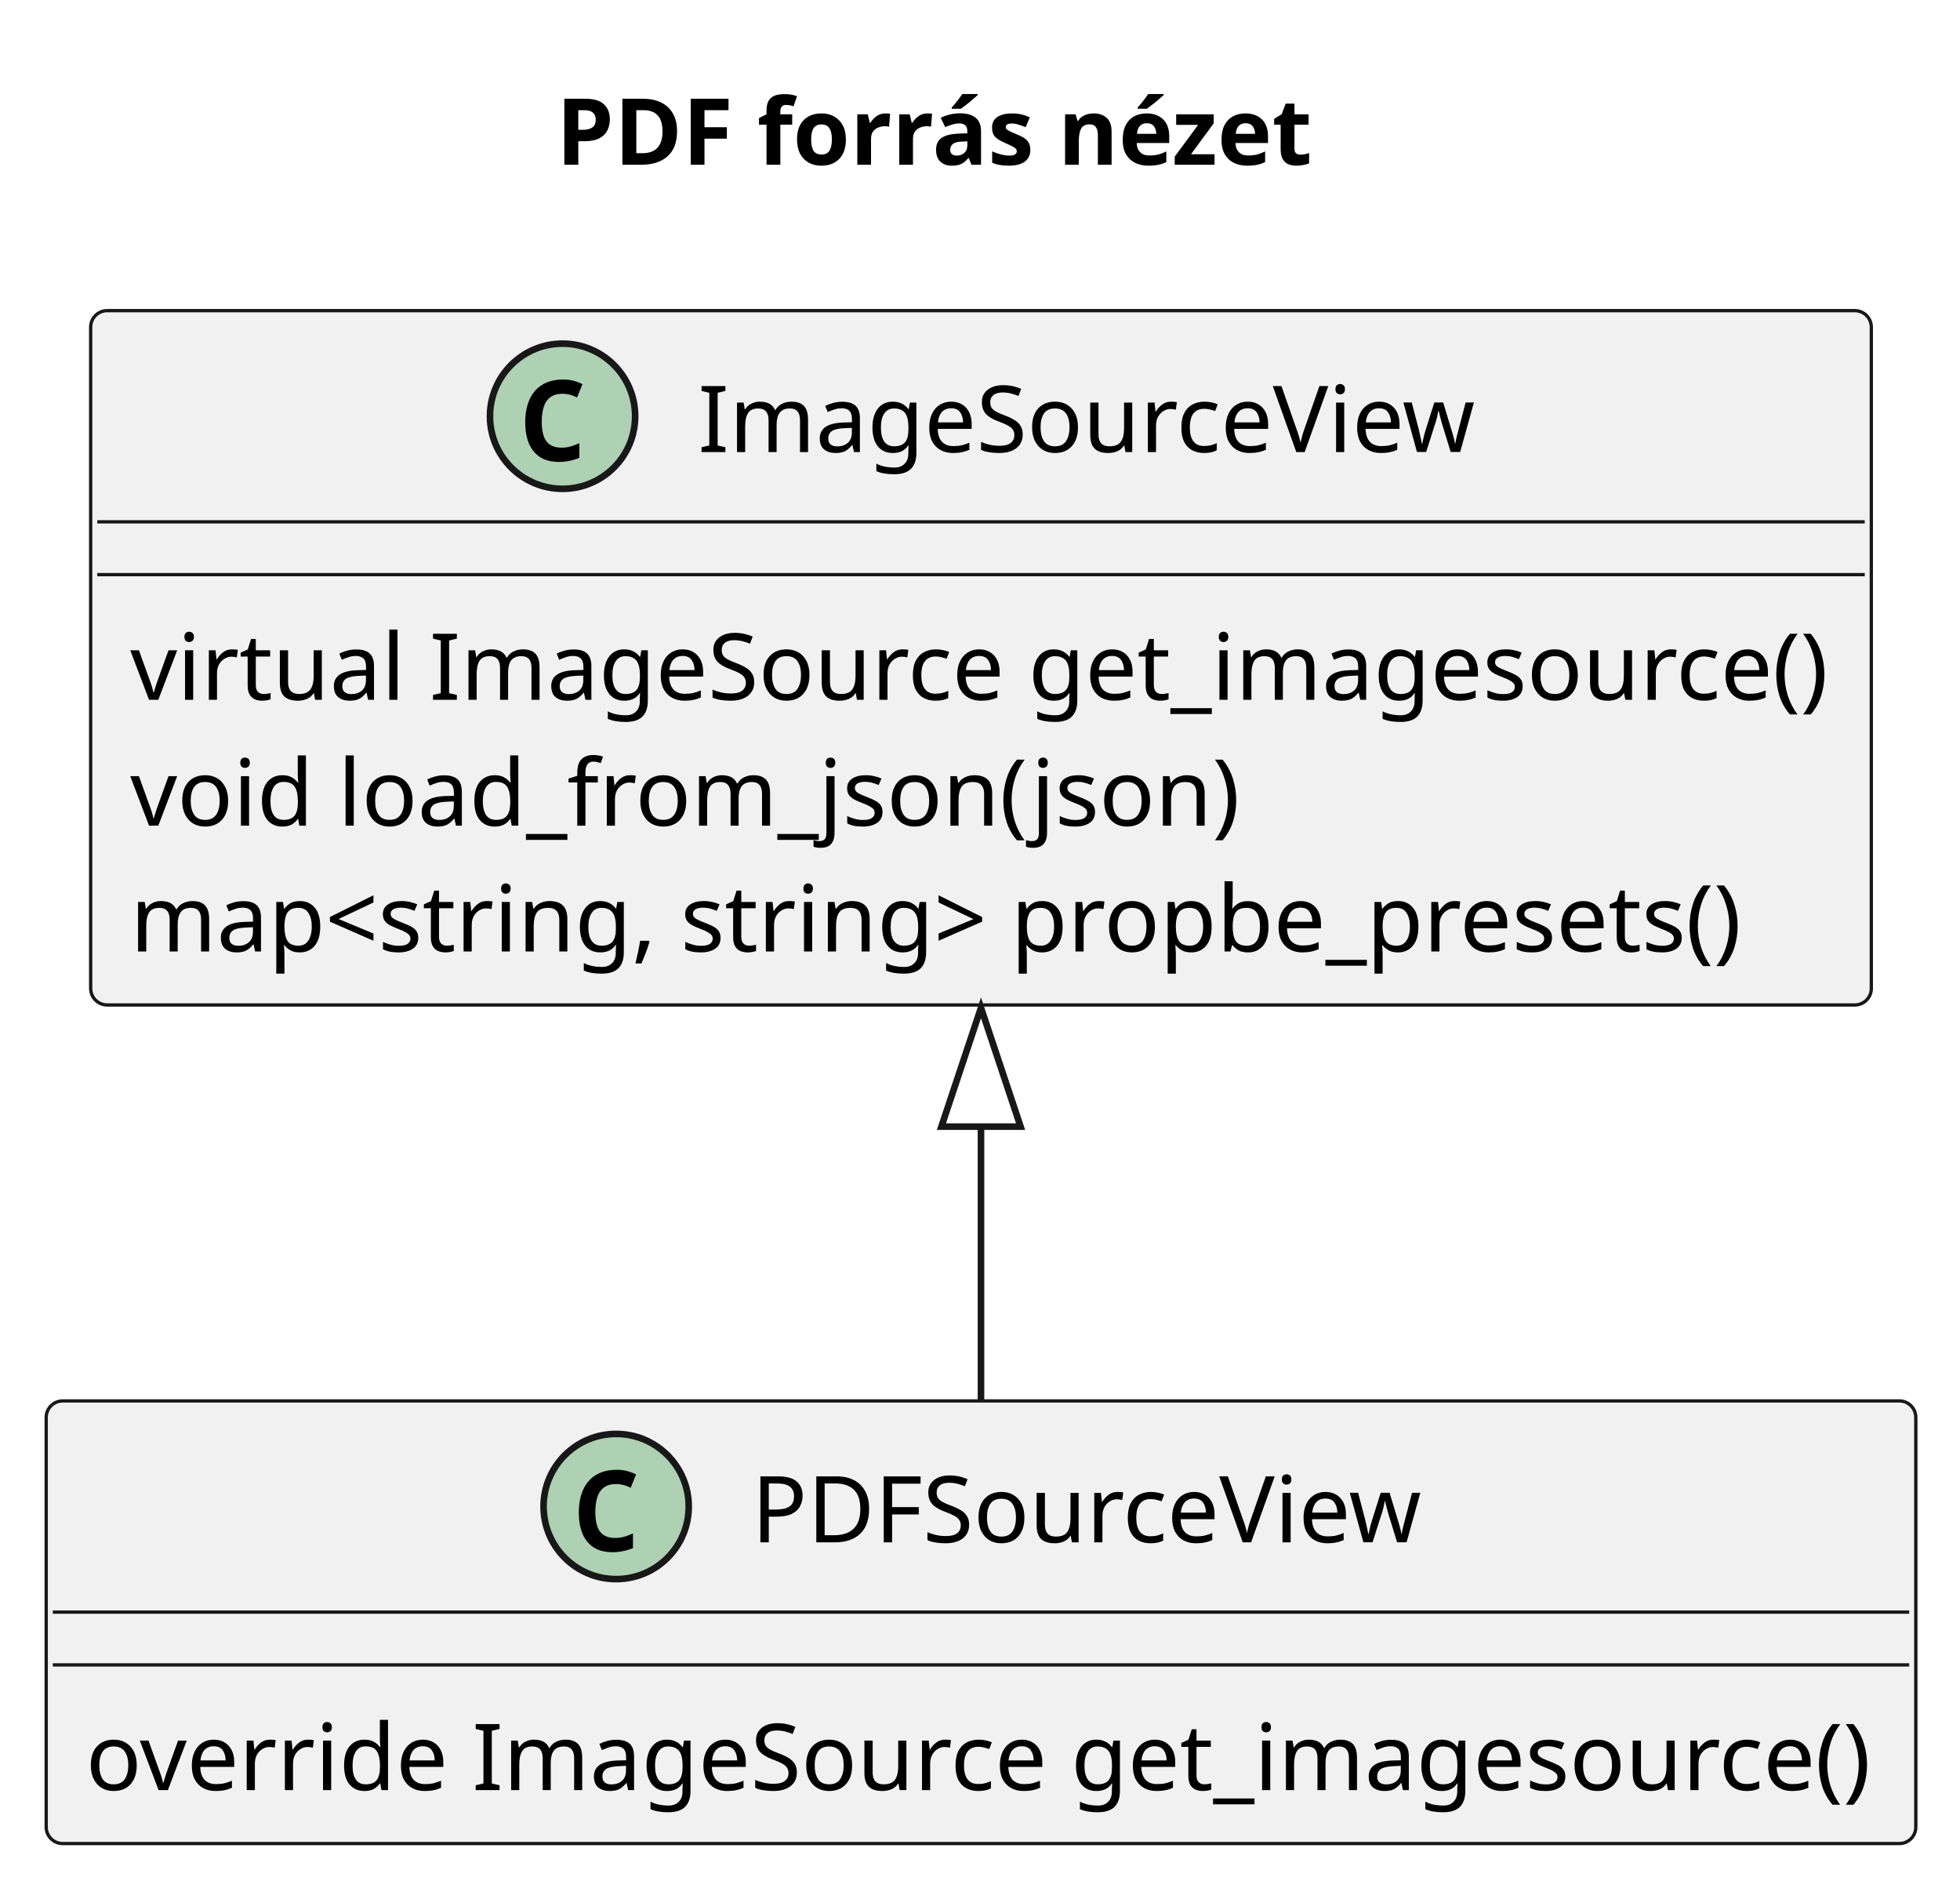
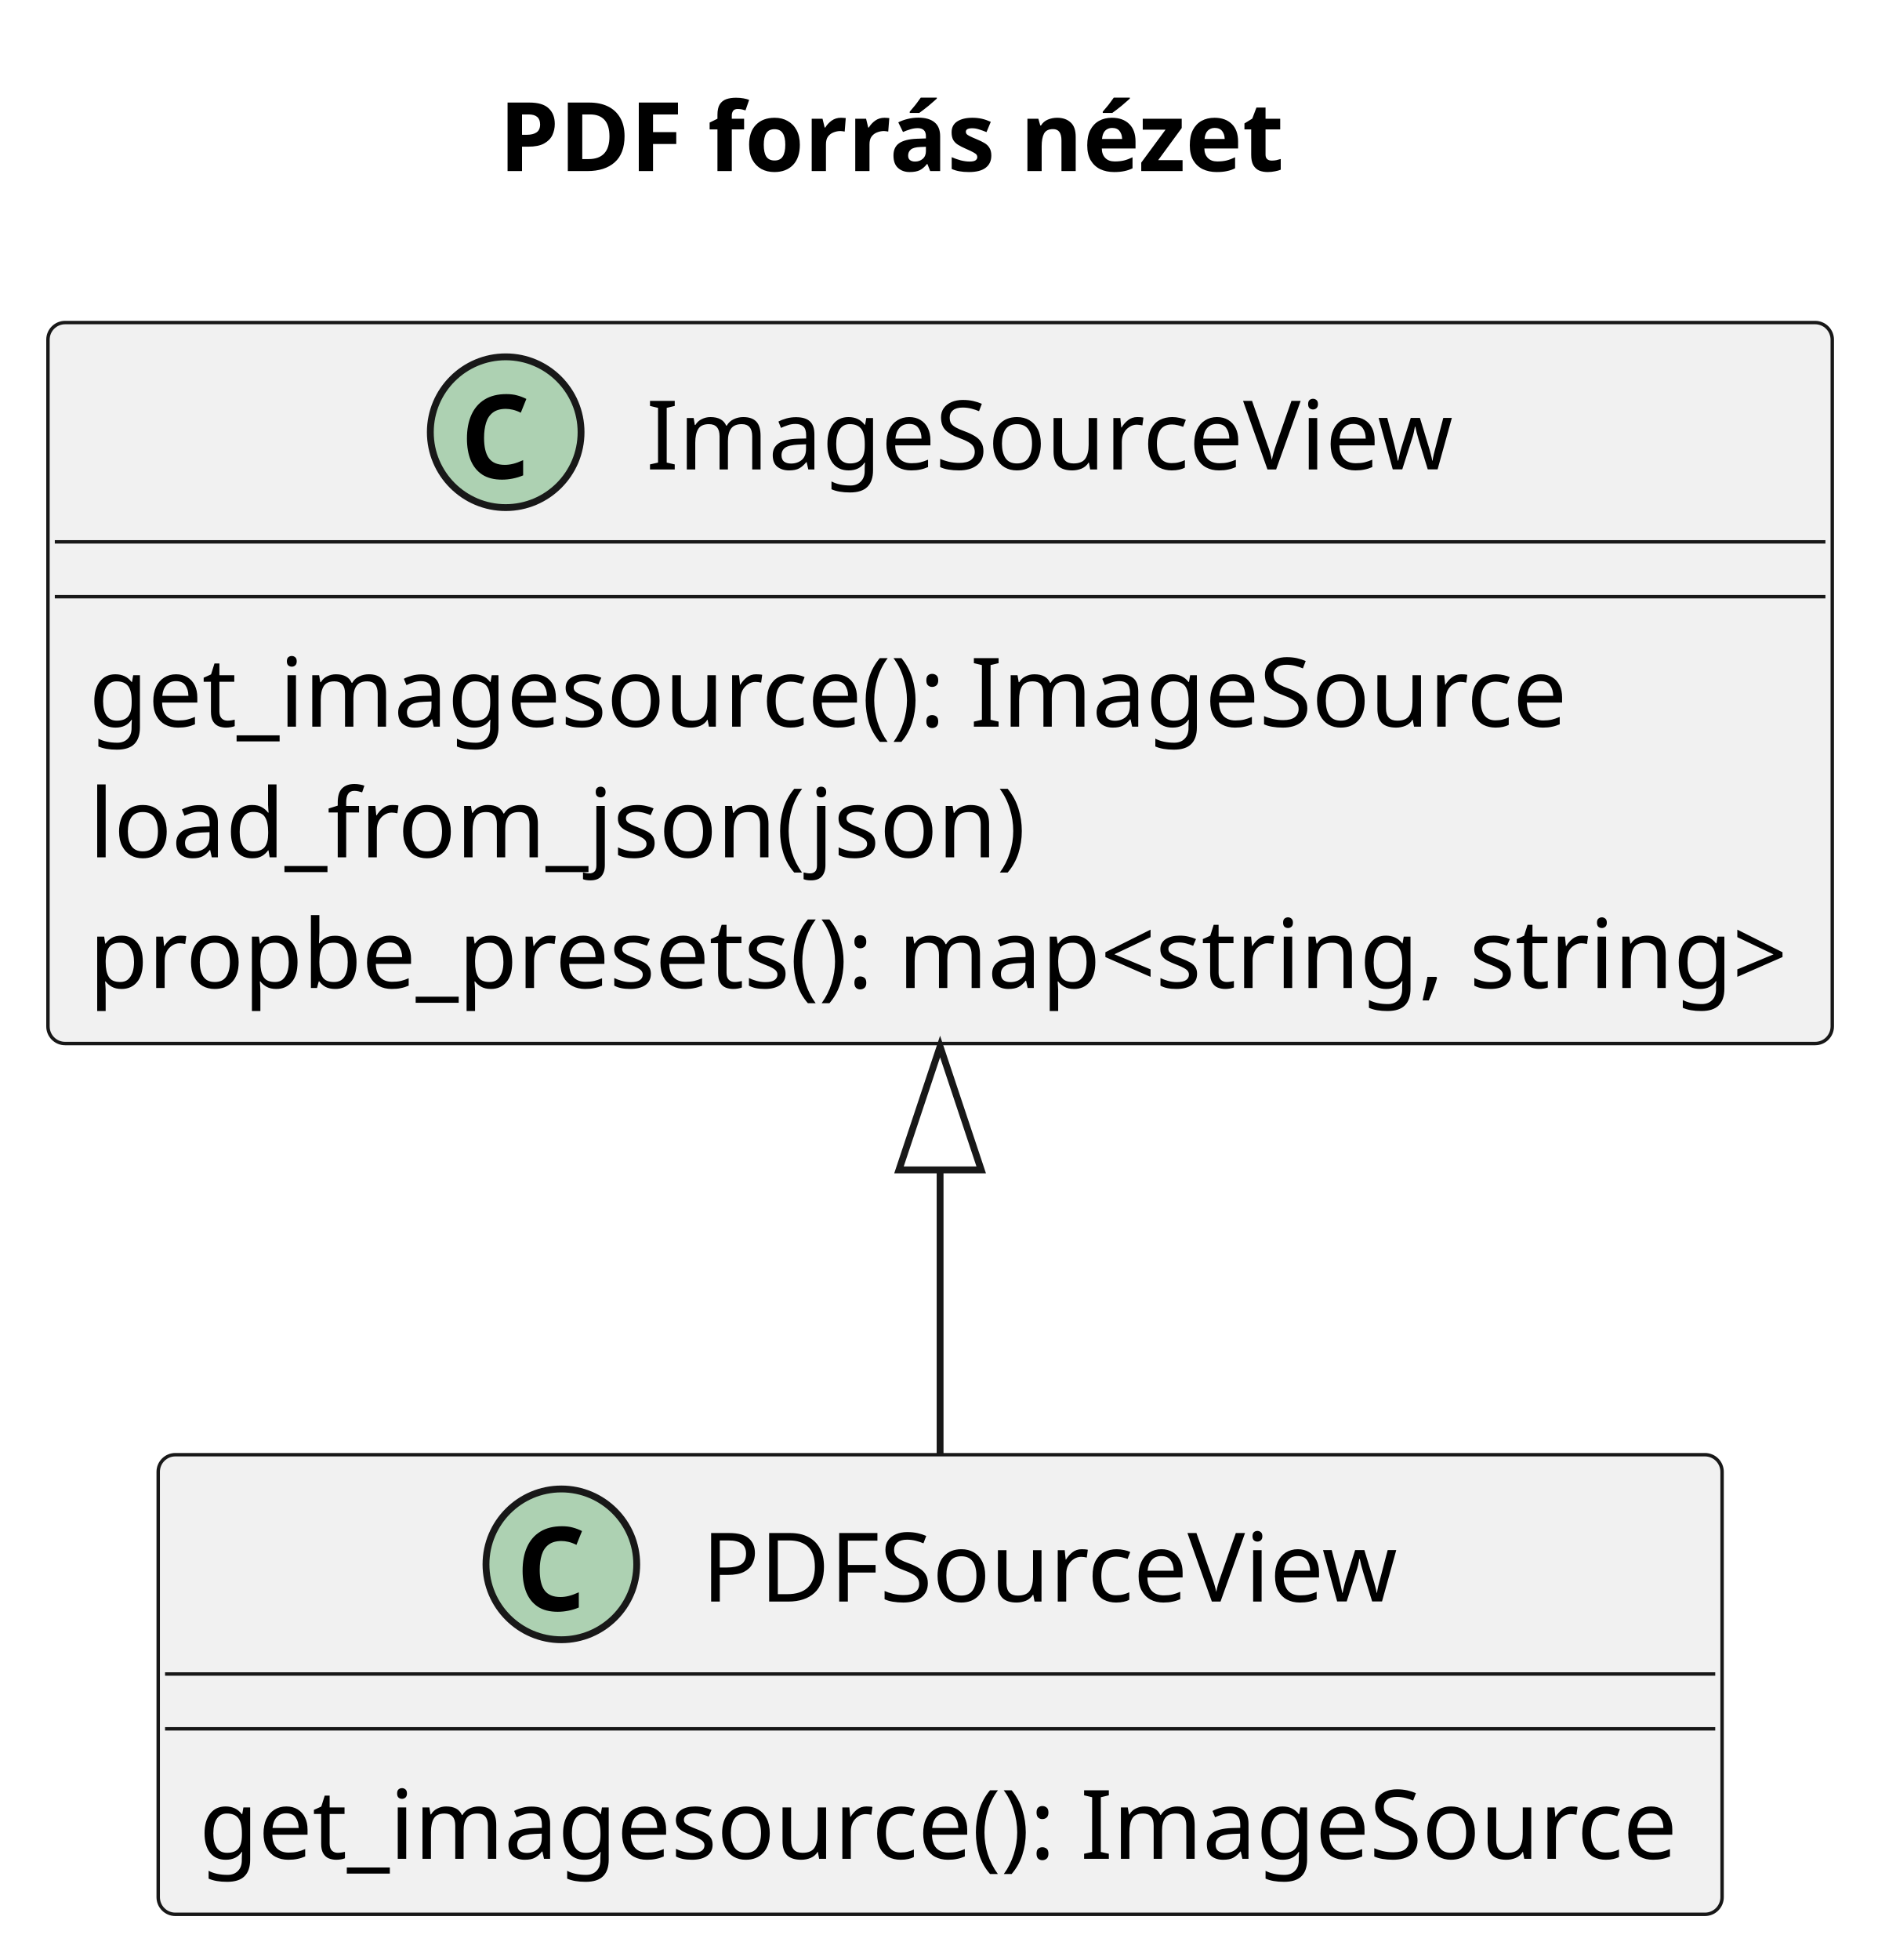
- <svg xmlns="http://www.w3.org/2000/svg" contentStyleType="text/css" data-diagram-type="CLASS" height="286px" preserveAspectRatio="none" style="width:297px;height:286px;background:#FFFFFF;" version="1.1" viewBox="0 0 297 286" width="297px" zoomAndPan="magnify">
+ <svg xmlns="http://www.w3.org/2000/svg" contentStyleType="text/css" data-diagram-type="CLASS" height="286px" preserveAspectRatio="none" style="width:274px;height:286px;background:#FFFFFF;" version="1.1" viewBox="0 0 274 286" width="274px" zoomAndPan="magnify">
  <defs />
  <g>
    <g class="title" data-source-line="2">
-       <text fill="#000000" font-family="sans-serif" font-size="14" font-weight="bold" lengthAdjust="spacing" textLength="114.8" x="84.253" y="24.966">PDF forrás nézet</text>
+       <text fill="#000000" font-family="sans-serif" font-size="14" font-weight="bold" lengthAdjust="spacing" textLength="114.8" x="72.815" y="24.966">PDF forrás nézet</text>
    </g>
    <g class="entity" data-entity="ImageSourceView" data-source-line="5" data-uid="ent0002" id="entity_ImageSourceView">
-       <rect fill="#F1F1F1" height="105.204" rx="2.5" ry="2.5" style="stroke:#181818;stroke-width:0.5;" width="269.823" x="13.74" y="47.068" />
-       <ellipse cx="85.245" cy="63.068" fill="#ADD1B2" rx="11" ry="11" style="stroke:#181818;stroke-width:1;" />
-       <path d="M84.713,69.99 Q82.963,69.99 81.823,69.255 Q80.698,68.505 80.135,67.162 Q79.588,65.802 79.588,64.005 Q79.588,61.974 80.245,60.521 Q80.901,59.068 82.182,58.287 Q83.463,57.505 85.338,57.505 Q86.229,57.505 86.901,57.693 Q87.573,57.865 88.26,58.209 L87.448,60.224 Q86.823,59.912 86.276,59.787 Q85.745,59.662 85.26,59.662 Q84.088,59.662 83.385,60.193 Q82.682,60.724 82.385,61.677 Q82.088,62.63 82.088,63.896 Q82.088,65.912 82.807,66.88 Q83.526,67.834 85.12,67.834 Q85.713,67.834 86.338,67.677 Q86.963,67.521 87.792,67.146 L87.792,69.365 Q87.057,69.677 86.26,69.834 Q85.479,69.99 84.713,69.99 Z " fill="#000000" />
-       <text fill="#000000" font-family="sans-serif" font-size="14" lengthAdjust="spacing" textLength="118.314" x="105.745" y="68.5">ImageSourceView</text>
-       <line style="stroke:#181818;stroke-width:0.5;" x1="14.74" x2="282.563" y1="79.068" y2="79.068" />
-       <line style="stroke:#181818;stroke-width:0.5;" x1="14.74" x2="282.563" y1="87.068" y2="87.068" />
-       <text fill="#000000" font-family="sans-serif" font-size="14" lengthAdjust="spacing" textLength="257.823" x="19.74" y="106.034">virtual ImageSource get_imagesource()</text>
-       <text fill="#000000" font-family="sans-serif" font-size="14" lengthAdjust="spacing" textLength="167.859" x="19.74" y="125.102">void load_from_json(json)</text>
-       <text fill="#000000" font-family="sans-serif" font-size="14" lengthAdjust="spacing" textLength="244.677" x="19.74" y="144.17">map&lt;string, string&gt; propbe_presets()</text>
+       <rect fill="#F1F1F1" height="105.204" rx="2.5" ry="2.5" style="stroke:#181818;stroke-width:0.5;" width="260.429" x="7" y="47.068" />
+       <ellipse cx="73.808" cy="63.068" fill="#ADD1B2" rx="11" ry="11" style="stroke:#181818;stroke-width:1;" />
+       <path d="M73.276,69.99 Q71.526,69.99 70.386,69.255 Q69.261,68.505 68.698,67.162 Q68.151,65.802 68.151,64.005 Q68.151,61.974 68.808,60.521 Q69.464,59.068 70.745,58.287 Q72.026,57.505 73.901,57.505 Q74.792,57.505 75.464,57.693 Q76.136,57.865 76.823,58.209 L76.011,60.224 Q75.386,59.912 74.839,59.787 Q74.308,59.662 73.823,59.662 Q72.651,59.662 71.948,60.193 Q71.245,60.724 70.948,61.677 Q70.651,62.63 70.651,63.896 Q70.651,65.912 71.37,66.88 Q72.089,67.834 73.683,67.834 Q74.276,67.834 74.901,67.677 Q75.526,67.521 76.355,67.146 L76.355,69.365 Q75.62,69.677 74.823,69.834 Q74.042,69.99 73.276,69.99 Z " fill="#000000" />
+       <text fill="#000000" font-family="sans-serif" font-size="14" lengthAdjust="spacing" textLength="118.314" x="94.308" y="68.5">ImageSourceView</text>
+       <line style="stroke:#181818;stroke-width:0.5;" x1="8" x2="266.429" y1="79.068" y2="79.068" />
+       <line style="stroke:#181818;stroke-width:0.5;" x1="8" x2="266.429" y1="87.068" y2="87.068" />
+       <text fill="#000000" font-family="sans-serif" font-size="14" lengthAdjust="spacing" textLength="216.257" x="13" y="106.034">get_imagesource(): ImageSource</text>
+       <text fill="#000000" font-family="sans-serif" font-size="14" lengthAdjust="spacing" textLength="136.416" x="13" y="125.102">load_from_json(json)</text>
+       <text fill="#000000" font-family="sans-serif" font-size="14" lengthAdjust="spacing" textLength="248.429" x="13" y="144.17">propbe_presets(): map&lt;string, string&gt;</text>
    </g>
    <g class="entity" data-entity="PDFSourceView" data-source-line="11" data-uid="ent0003" id="entity_PDFSourceView">
-       <rect fill="#F1F1F1" height="67.068" rx="2.5" ry="2.5" style="stroke:#181818;stroke-width:0.5;" width="283.305" x="7" y="212.268" />
-       <ellipse cx="93.366" cy="228.268" fill="#ADD1B2" rx="11" ry="11" style="stroke:#181818;stroke-width:1;" />
-       <path d="M92.834,235.19 Q91.084,235.19 89.944,234.455 Q88.819,233.705 88.256,232.362 Q87.709,231.002 87.709,229.205 Q87.709,227.174 88.366,225.721 Q89.022,224.268 90.303,223.487 Q91.584,222.705 93.459,222.705 Q94.35,222.705 95.022,222.893 Q95.694,223.065 96.381,223.409 L95.569,225.424 Q94.944,225.112 94.397,224.987 Q93.866,224.862 93.381,224.862 Q92.209,224.862 91.506,225.393 Q90.803,225.924 90.506,226.877 Q90.209,227.83 90.209,229.096 Q90.209,231.112 90.928,232.08 Q91.647,233.034 93.241,233.034 Q93.834,233.034 94.459,232.877 Q95.084,232.721 95.913,232.346 L95.913,234.565 Q95.178,234.877 94.381,235.034 Q93.6,235.19 92.834,235.19 Z " fill="#000000" />
-       <text fill="#000000" font-family="sans-serif" font-size="14" lengthAdjust="spacing" textLength="102.074" x="113.866" y="233.7">PDFSourceView</text>
-       <line style="stroke:#181818;stroke-width:0.5;" x1="8" x2="289.305" y1="244.268" y2="244.268" />
-       <line style="stroke:#181818;stroke-width:0.5;" x1="8" x2="289.305" y1="252.268" y2="252.268" />
-       <text fill="#000000" font-family="sans-serif" font-size="14" lengthAdjust="spacing" textLength="271.305" x="13" y="271.234">override ImageSource get_imagesource()</text>
+       <rect fill="#F1F1F1" height="67.068" rx="2.5" ry="2.5" style="stroke:#181818;stroke-width:0.5;" width="228.257" x="23.09" y="212.268" />
+       <ellipse cx="81.932" cy="228.268" fill="#ADD1B2" rx="11" ry="11" style="stroke:#181818;stroke-width:1;" />
+       <path d="M81.4,235.19 Q79.65,235.19 78.51,234.455 Q77.385,233.705 76.822,232.362 Q76.275,231.002 76.275,229.205 Q76.275,227.174 76.932,225.721 Q77.588,224.268 78.869,223.487 Q80.15,222.705 82.025,222.705 Q82.916,222.705 83.588,222.893 Q84.26,223.065 84.947,223.409 L84.135,225.424 Q83.51,225.112 82.963,224.987 Q82.432,224.862 81.947,224.862 Q80.775,224.862 80.072,225.393 Q79.369,225.924 79.072,226.877 Q78.775,227.83 78.775,229.096 Q78.775,231.112 79.494,232.08 Q80.213,233.034 81.807,233.034 Q82.4,233.034 83.025,232.877 Q83.65,232.721 84.479,232.346 L84.479,234.565 Q83.744,234.877 82.947,235.034 Q82.166,235.19 81.4,235.19 Z " fill="#000000" />
+       <text fill="#000000" font-family="sans-serif" font-size="14" lengthAdjust="spacing" textLength="102.074" x="102.432" y="233.7">PDFSourceView</text>
+       <line style="stroke:#181818;stroke-width:0.5;" x1="24.09" x2="250.347" y1="244.268" y2="244.268" />
+       <line style="stroke:#181818;stroke-width:0.5;" x1="24.09" x2="250.347" y1="252.268" y2="252.268" />
+       <text fill="#000000" font-family="sans-serif" font-size="14" lengthAdjust="spacing" textLength="216.257" x="29.09" y="271.234">get_imagesource(): ImageSource</text>
    </g>
    <g class="link" data-entity-1="ImageSourceView" data-entity-2="PDFSourceView" data-source-line="14" data-uid="lnk4" id="link_ImageSourceView_PDFSourceView">
-       <path codeLine="14" d="M148.65,170.708 C148.65,190.538 148.65,194.578 148.65,212.118" fill="none" id="ImageSourceView-backto-PDFSourceView" style="stroke:#181818;stroke-width:1;" />
-       <polygon fill="none" points="148.65,152.708,142.65,170.708,154.65,170.708,148.65,152.708" style="stroke:#181818;stroke-width:1;" />
+       <path codeLine="14" d="M137.21,170.708 C137.21,190.538 137.21,194.578 137.21,212.118" fill="none" id="ImageSourceView-backto-PDFSourceView" style="stroke:#181818;stroke-width:1;" />
+       <polygon fill="none" points="137.21,152.708,131.21,170.708,143.21,170.708,137.21,152.708" style="stroke:#181818;stroke-width:1;" />
    </g>
  </g>
</svg>
